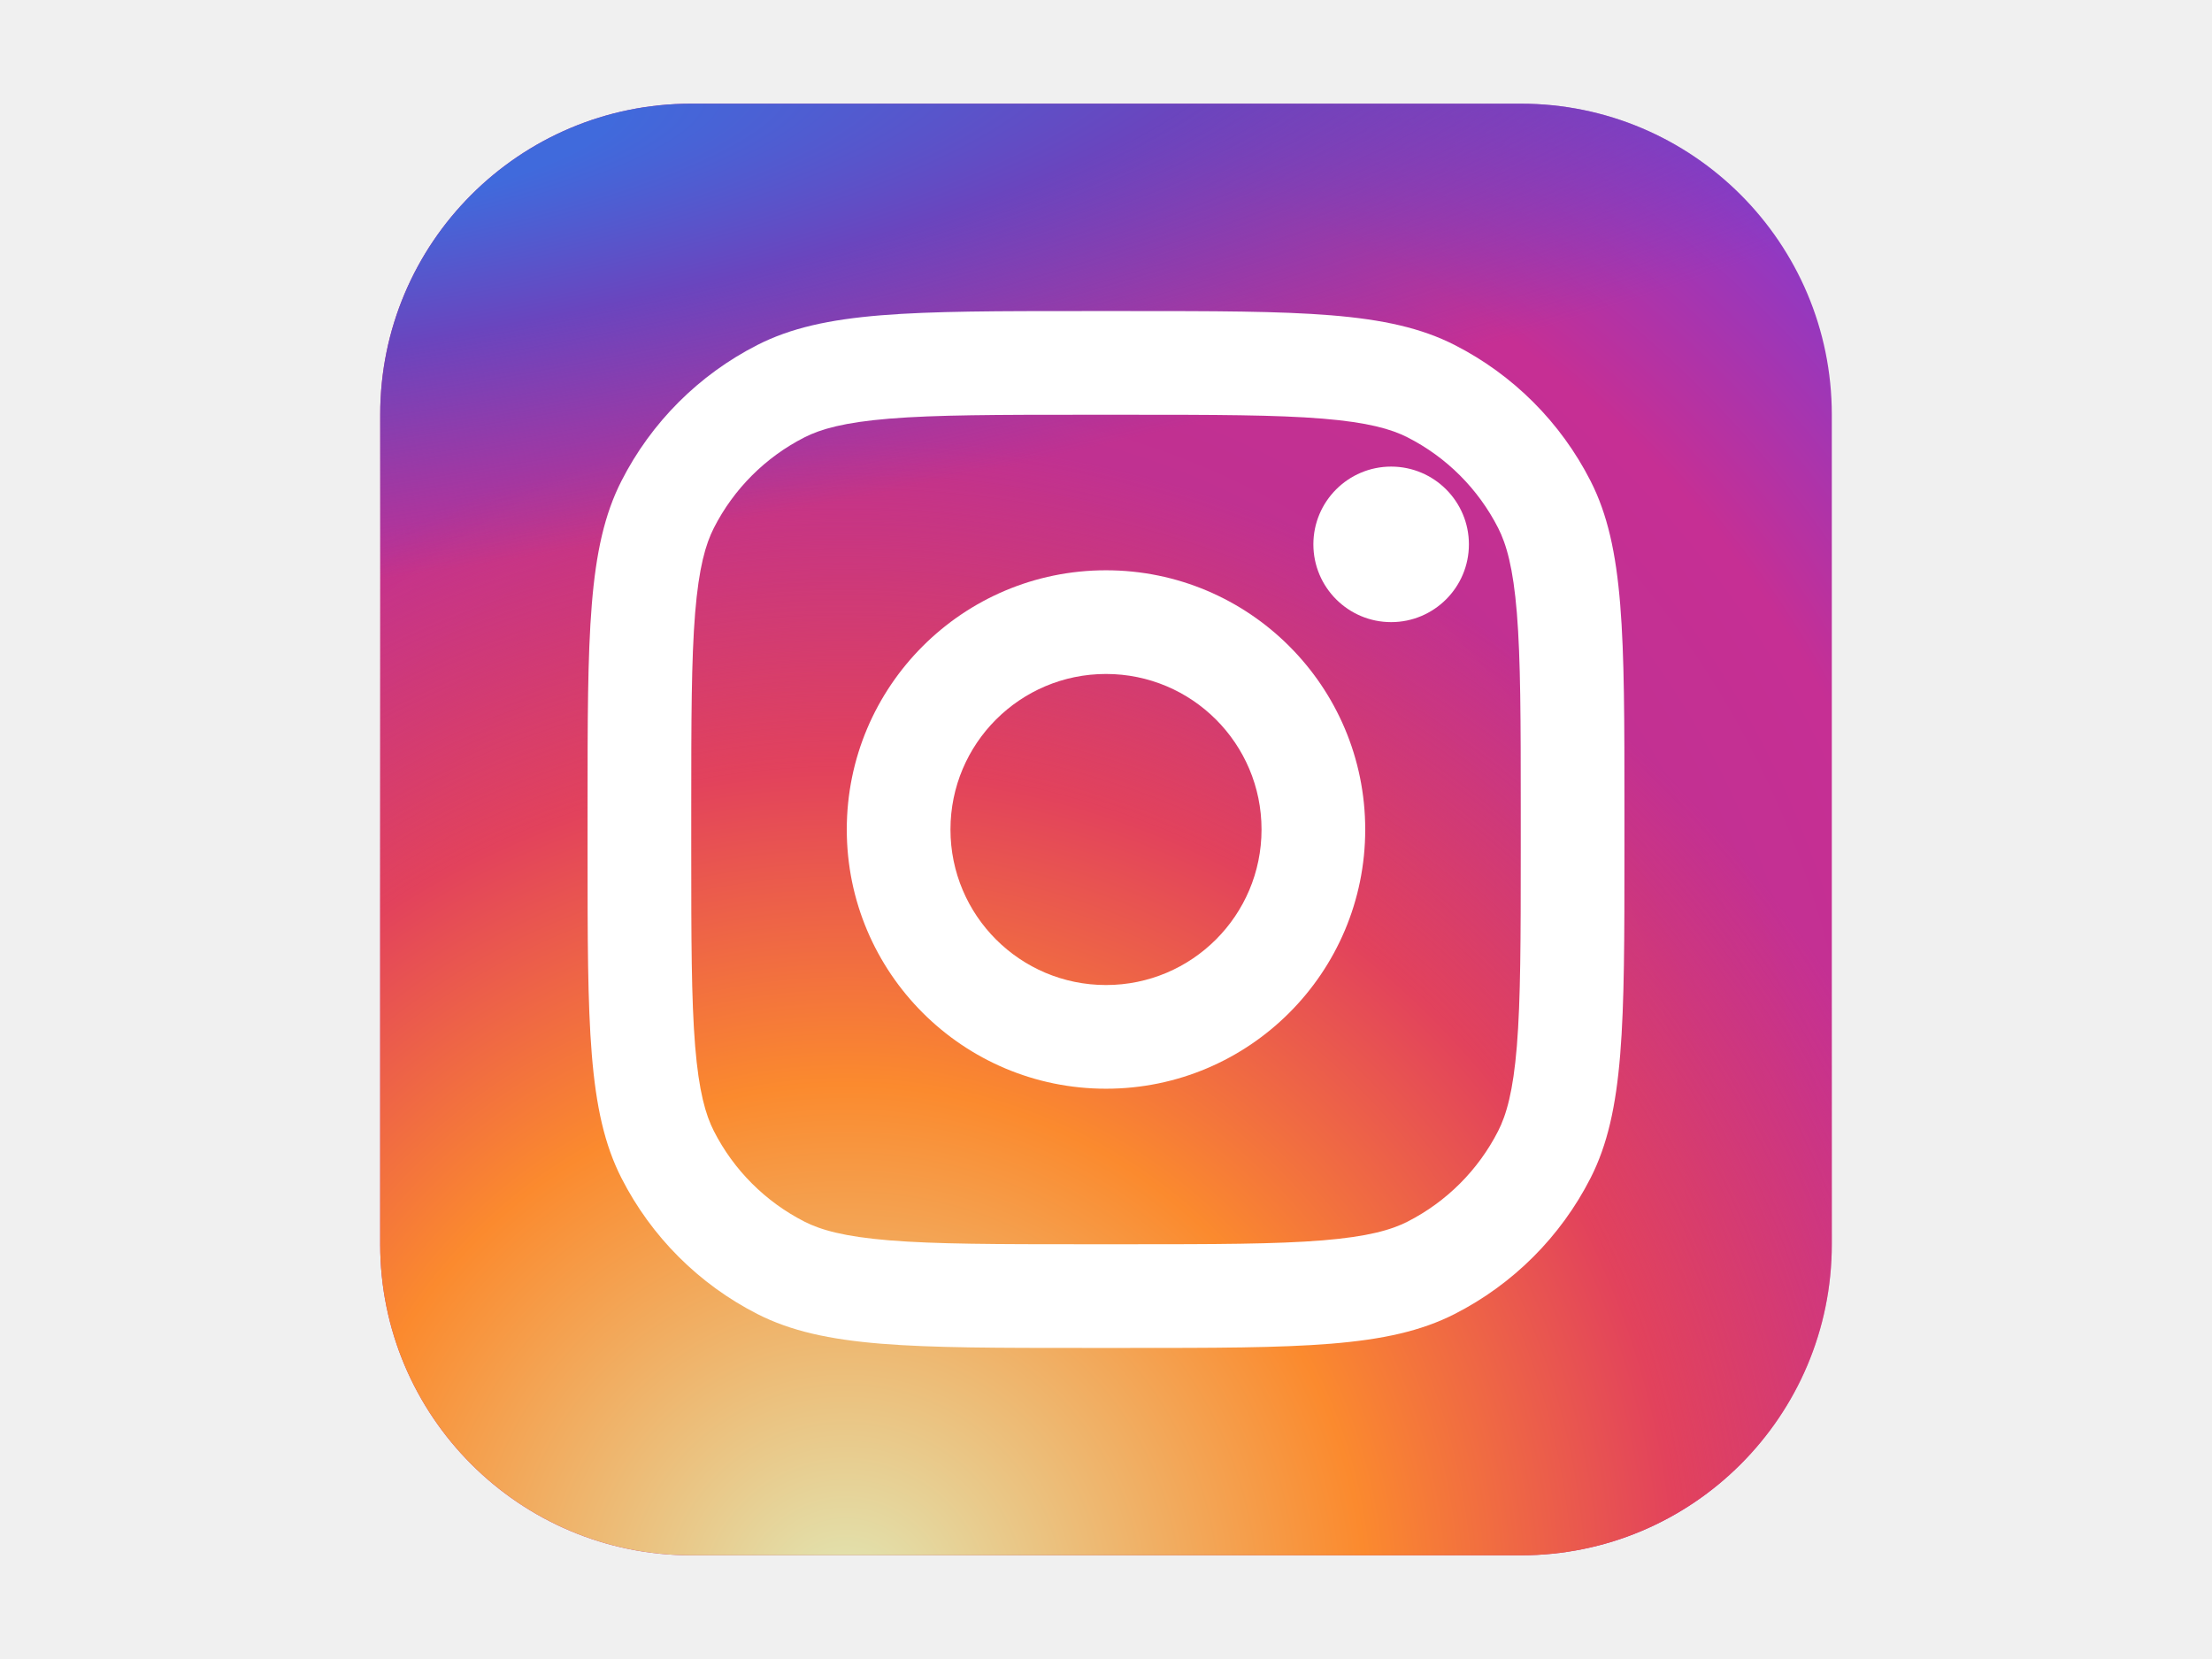
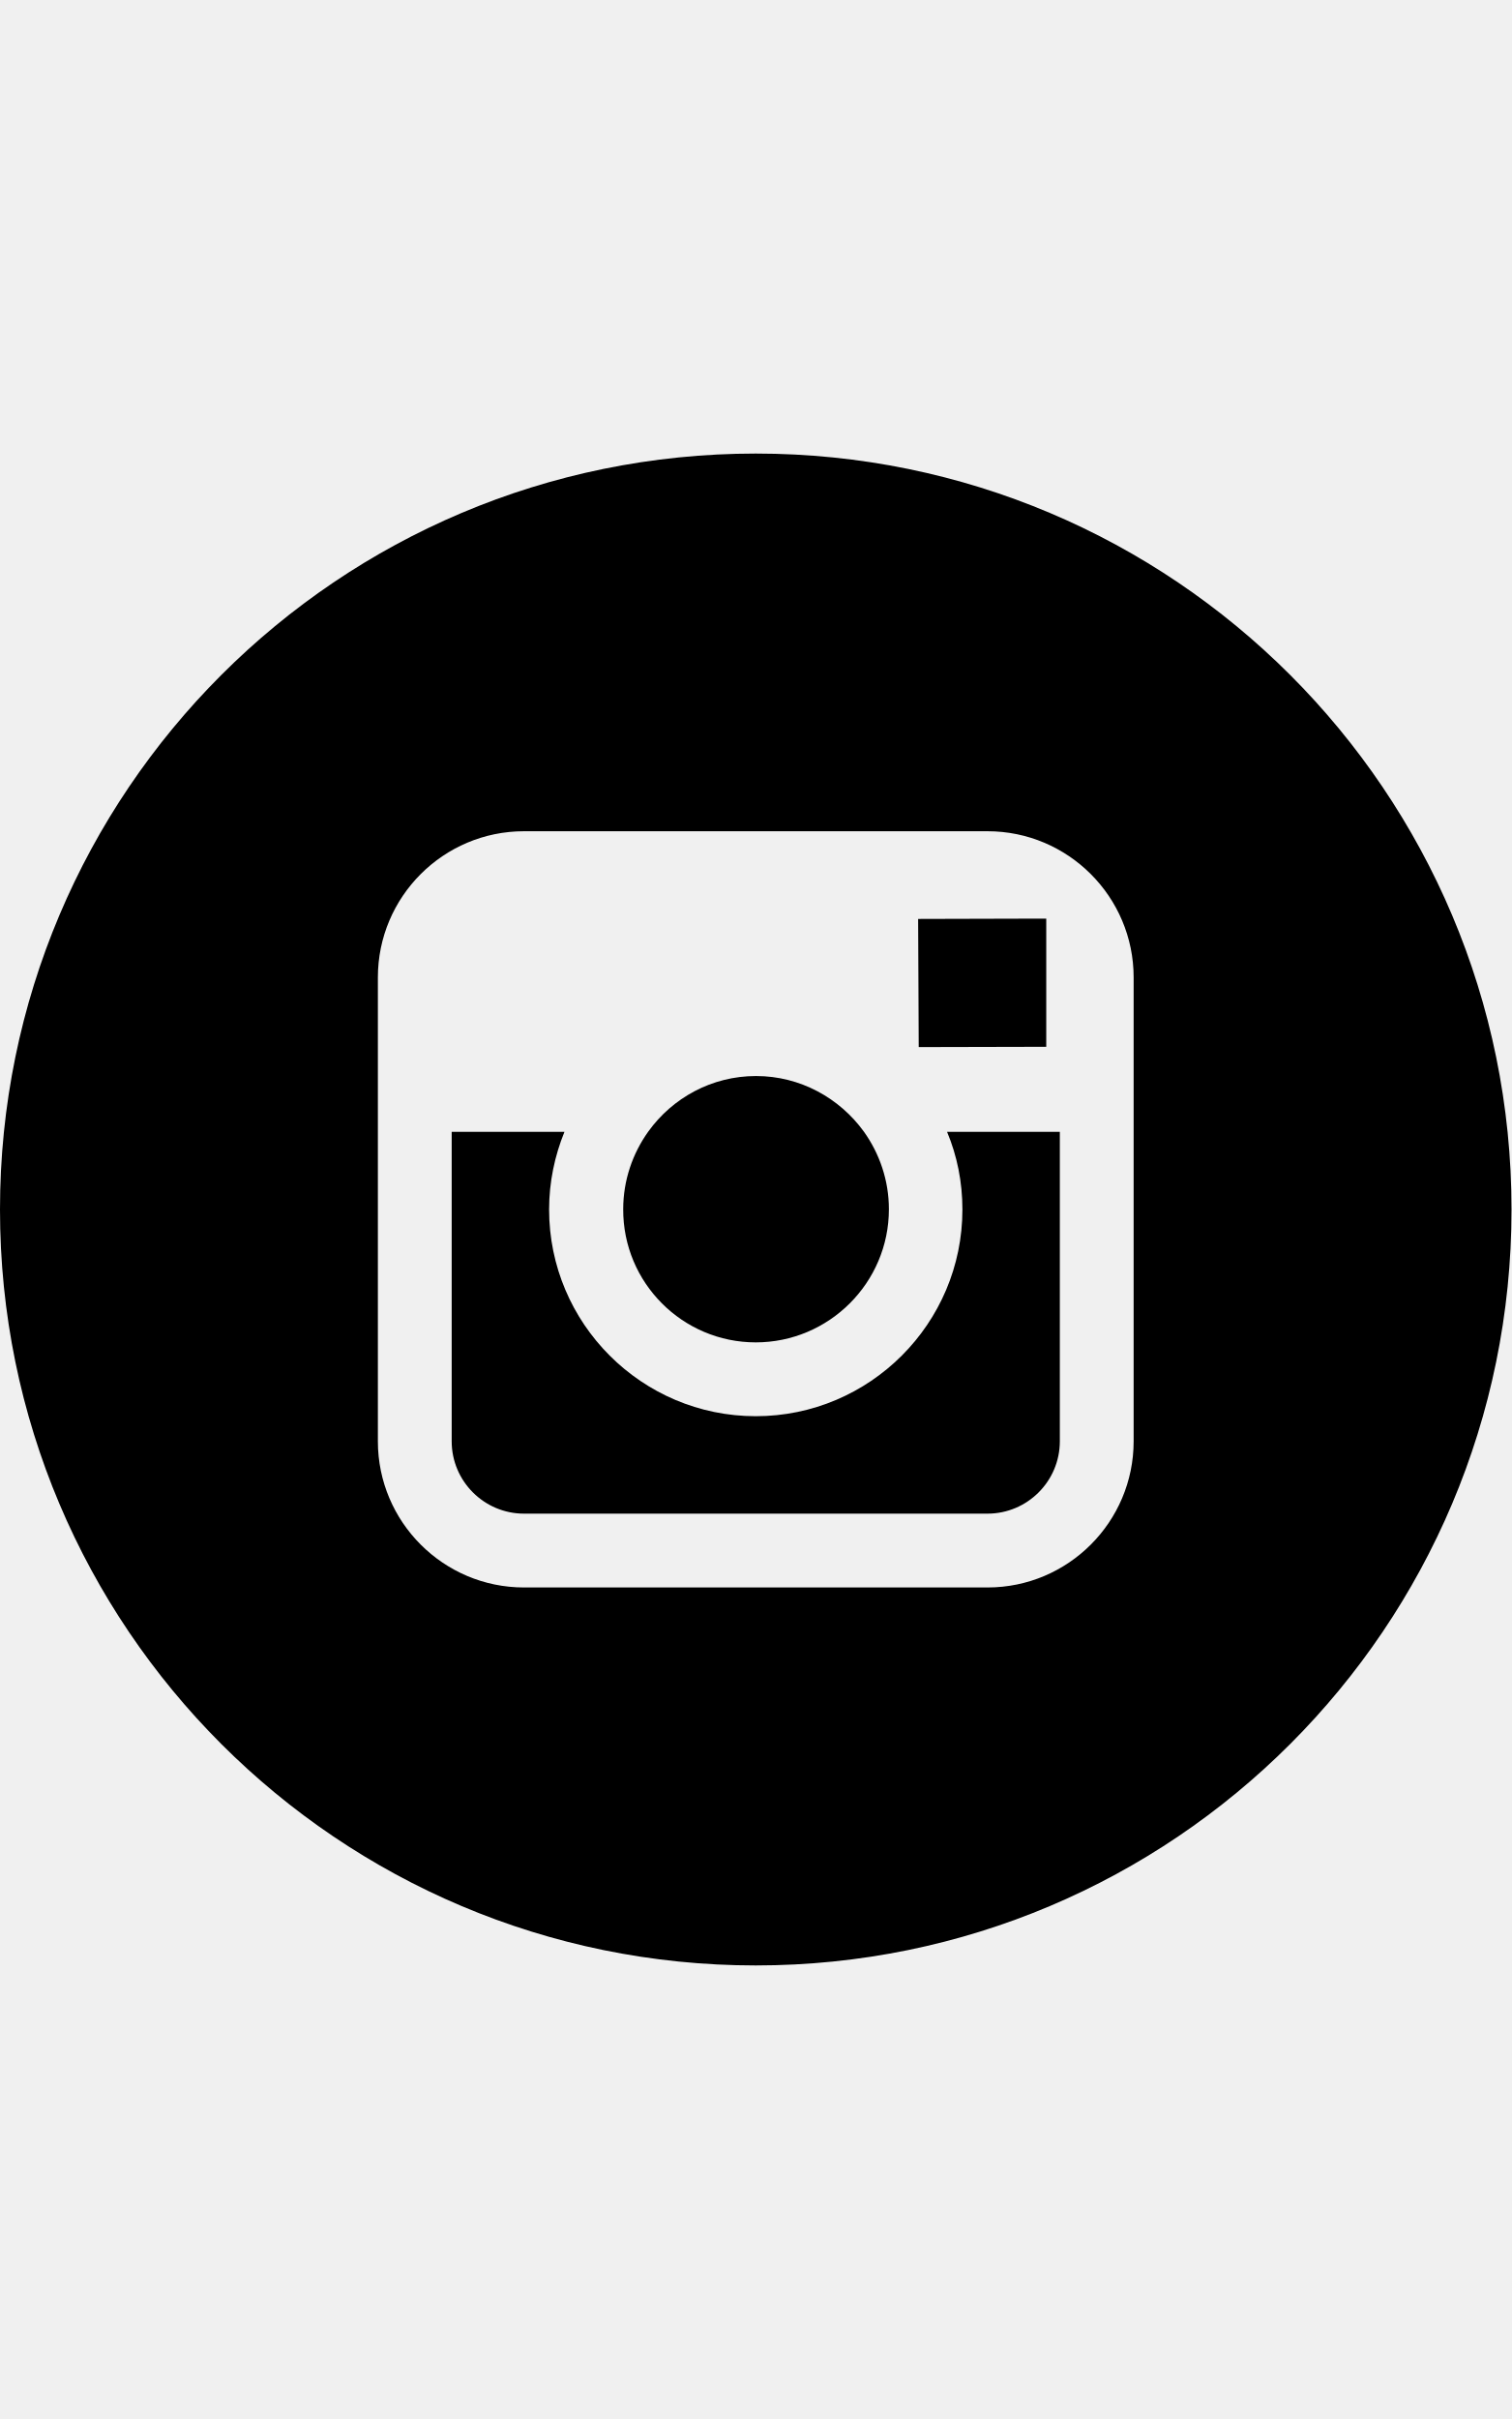
- <svg xmlns="http://www.w3.org/2000/svg" width="80px" height="60px" viewBox="0 0 32 32" fill="none">
-   <rect x="2" y="2" width="28" height="28" rx="6" fill="url(#paint0_radial_87_7153)" />
-   <rect x="2" y="2" width="28" height="28" rx="6" fill="url(#paint1_radial_87_7153)" />
-   <rect x="2" y="2" width="28" height="28" rx="6" fill="url(#paint2_radial_87_7153)" />
-   <path d="M23 10.5C23 11.328 22.328 12 21.5 12C20.672 12 20 11.328 20 10.5C20 9.672 20.672 9 21.5 9C22.328 9 23 9.672 23 10.5Z" fill="white" />
-   <path fill-rule="evenodd" clip-rule="evenodd" d="M16 21C18.761 21 21 18.761 21 16C21 13.239 18.761 11 16 11C13.239 11 11 13.239 11 16C11 18.761 13.239 21 16 21ZM16 19C17.657 19 19 17.657 19 16C19 14.343 17.657 13 16 13C14.343 13 13 14.343 13 16C13 17.657 14.343 19 16 19Z" fill="white" />
-   <path fill-rule="evenodd" clip-rule="evenodd" d="M6 15.6C6 12.24 6 10.559 6.654 9.276C7.229 8.147 8.147 7.229 9.276 6.654C10.559 6 12.24 6 15.6 6H16.4C19.76 6 21.441 6 22.724 6.654C23.853 7.229 24.771 8.147 25.346 9.276C26 10.559 26 12.24 26 15.6V16.4C26 19.76 26 21.441 25.346 22.724C24.771 23.853 23.853 24.771 22.724 25.346C21.441 26 19.76 26 16.4 26H15.6C12.24 26 10.559 26 9.276 25.346C8.147 24.771 7.229 23.853 6.654 22.724C6 21.441 6 19.76 6 16.4V15.6ZM15.6 8H16.4C18.113 8 19.278 8.002 20.178 8.075C21.055 8.147 21.503 8.277 21.816 8.436C22.569 8.819 23.18 9.431 23.564 10.184C23.723 10.497 23.853 10.945 23.925 11.822C23.998 12.722 24 13.887 24 15.6V16.4C24 18.113 23.998 19.278 23.925 20.178C23.853 21.055 23.723 21.503 23.564 21.816C23.18 22.569 22.569 23.18 21.816 23.564C21.503 23.723 21.055 23.853 20.178 23.925C19.278 23.998 18.113 24 16.4 24H15.6C13.887 24 12.722 23.998 11.822 23.925C10.945 23.853 10.497 23.723 10.184 23.564C9.431 23.18 8.819 22.569 8.436 21.816C8.277 21.503 8.147 21.055 8.075 20.178C8.002 19.278 8 18.113 8 16.4V15.6C8 13.887 8.002 12.722 8.075 11.822C8.147 10.945 8.277 10.497 8.436 10.184C8.819 9.431 9.431 8.819 10.184 8.436C10.497 8.277 10.945 8.147 11.822 8.075C12.722 8.002 13.887 8 15.6 8Z" fill="white" />
-   <defs>
-     <radialGradient id="paint0_radial_87_7153" cx="0" cy="0" r="1" gradientUnits="userSpaceOnUse" gradientTransform="translate(12 23) rotate(-55.3758) scale(25.5196)">
-       <stop stop-color="#B13589" />
-       <stop offset="0.793" stop-color="#C62F94" />
-       <stop offset="1" stop-color="#8A3AC8" />
-     </radialGradient>
-     <radialGradient id="paint1_radial_87_7153" cx="0" cy="0" r="1" gradientUnits="userSpaceOnUse" gradientTransform="translate(11 31) rotate(-65.1363) scale(22.5942)">
-       <stop stop-color="#E0E8B7" />
-       <stop offset="0.445" stop-color="#FB8A2E" />
-       <stop offset="0.715" stop-color="#E2425C" />
-       <stop offset="1" stop-color="#E2425C" stop-opacity="0" />
-     </radialGradient>
-     <radialGradient id="paint2_radial_87_7153" cx="0" cy="0" r="1" gradientUnits="userSpaceOnUse" gradientTransform="translate(0.500002 3) rotate(-8.1301) scale(38.8909 8.31836)">
-       <stop offset="0.157" stop-color="#406ADC" />
-       <stop offset="0.468" stop-color="#6A45BE" />
-       <stop offset="1" stop-color="#6A45BE" stop-opacity="0" />
-     </radialGradient>
-   </defs>
+ <svg xmlns="http://www.w3.org/2000/svg" fill="#000000" height="80px" width="50px" version="1.1" id="Layer_1" viewBox="-143 145 512 512" xml:space="preserve">
+   <g>
+     <path d="M113,446c24.8,0,45.1-20.2,45.1-45.1c0-9.8-3.2-18.9-8.5-26.3c-8.2-11.3-21.5-18.8-36.5-18.8s-28.3,7.4-36.5,18.8   c-5.3,7.4-8.5,16.5-8.5,26.3C68,425.8,88.2,446,113,446z" />
+     <polygon points="211.4,345.9 211.4,308.1 211.4,302.5 205.8,302.5 168,302.6 168.2,346  " />
+     <path d="M183,401c0,38.6-31.4,70-70,70c-38.6,0-70-31.4-70-70c0-9.3,1.9-18.2,5.2-26.3H10v104.8C10,493,21,504,34.5,504h157   c13.5,0,24.5-11,24.5-24.5V374.7h-38.2C181.2,382.8,183,391.7,183,401z" />
+     <path d="M113,145c-141.4,0-256,114.6-256,256s114.6,256,256,256s256-114.6,256-256S254.4,145,113,145z M241,374.7v104.8   c0,27.3-22.2,49.5-49.5,49.5h-157C7.2,529-15,506.8-15,479.5V374.7v-52.3c0-27.3,22.2-49.5,49.5-49.5h157   c27.3,0,49.5,22.2,49.5,49.5V374.7z" />
+   </g>
</svg>
